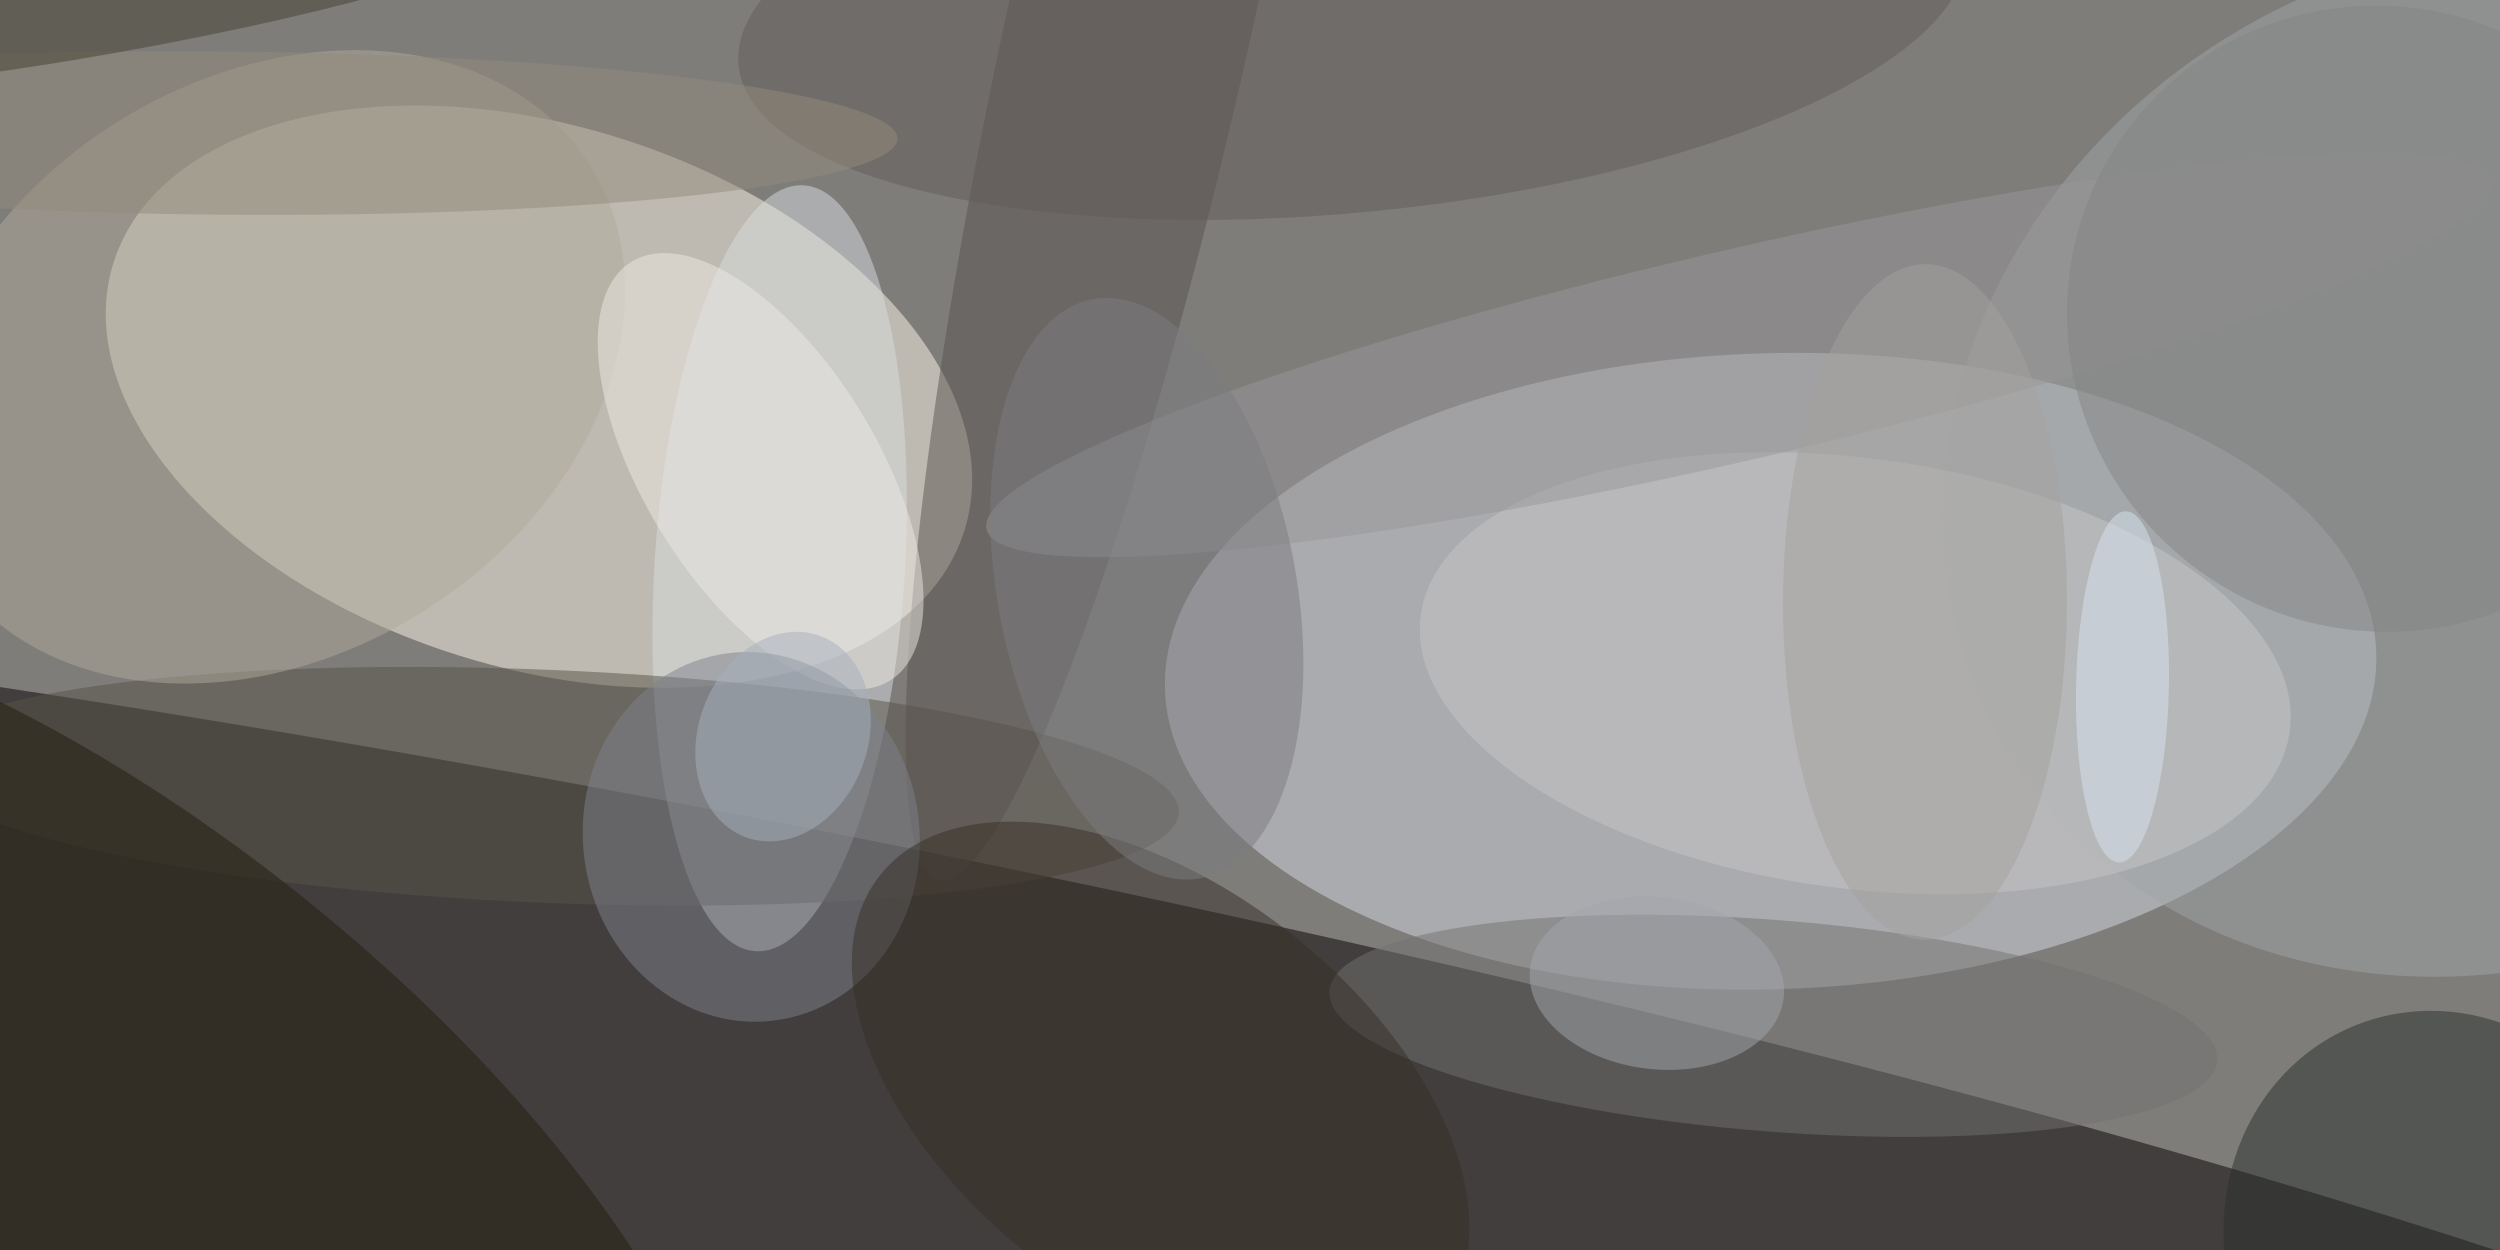
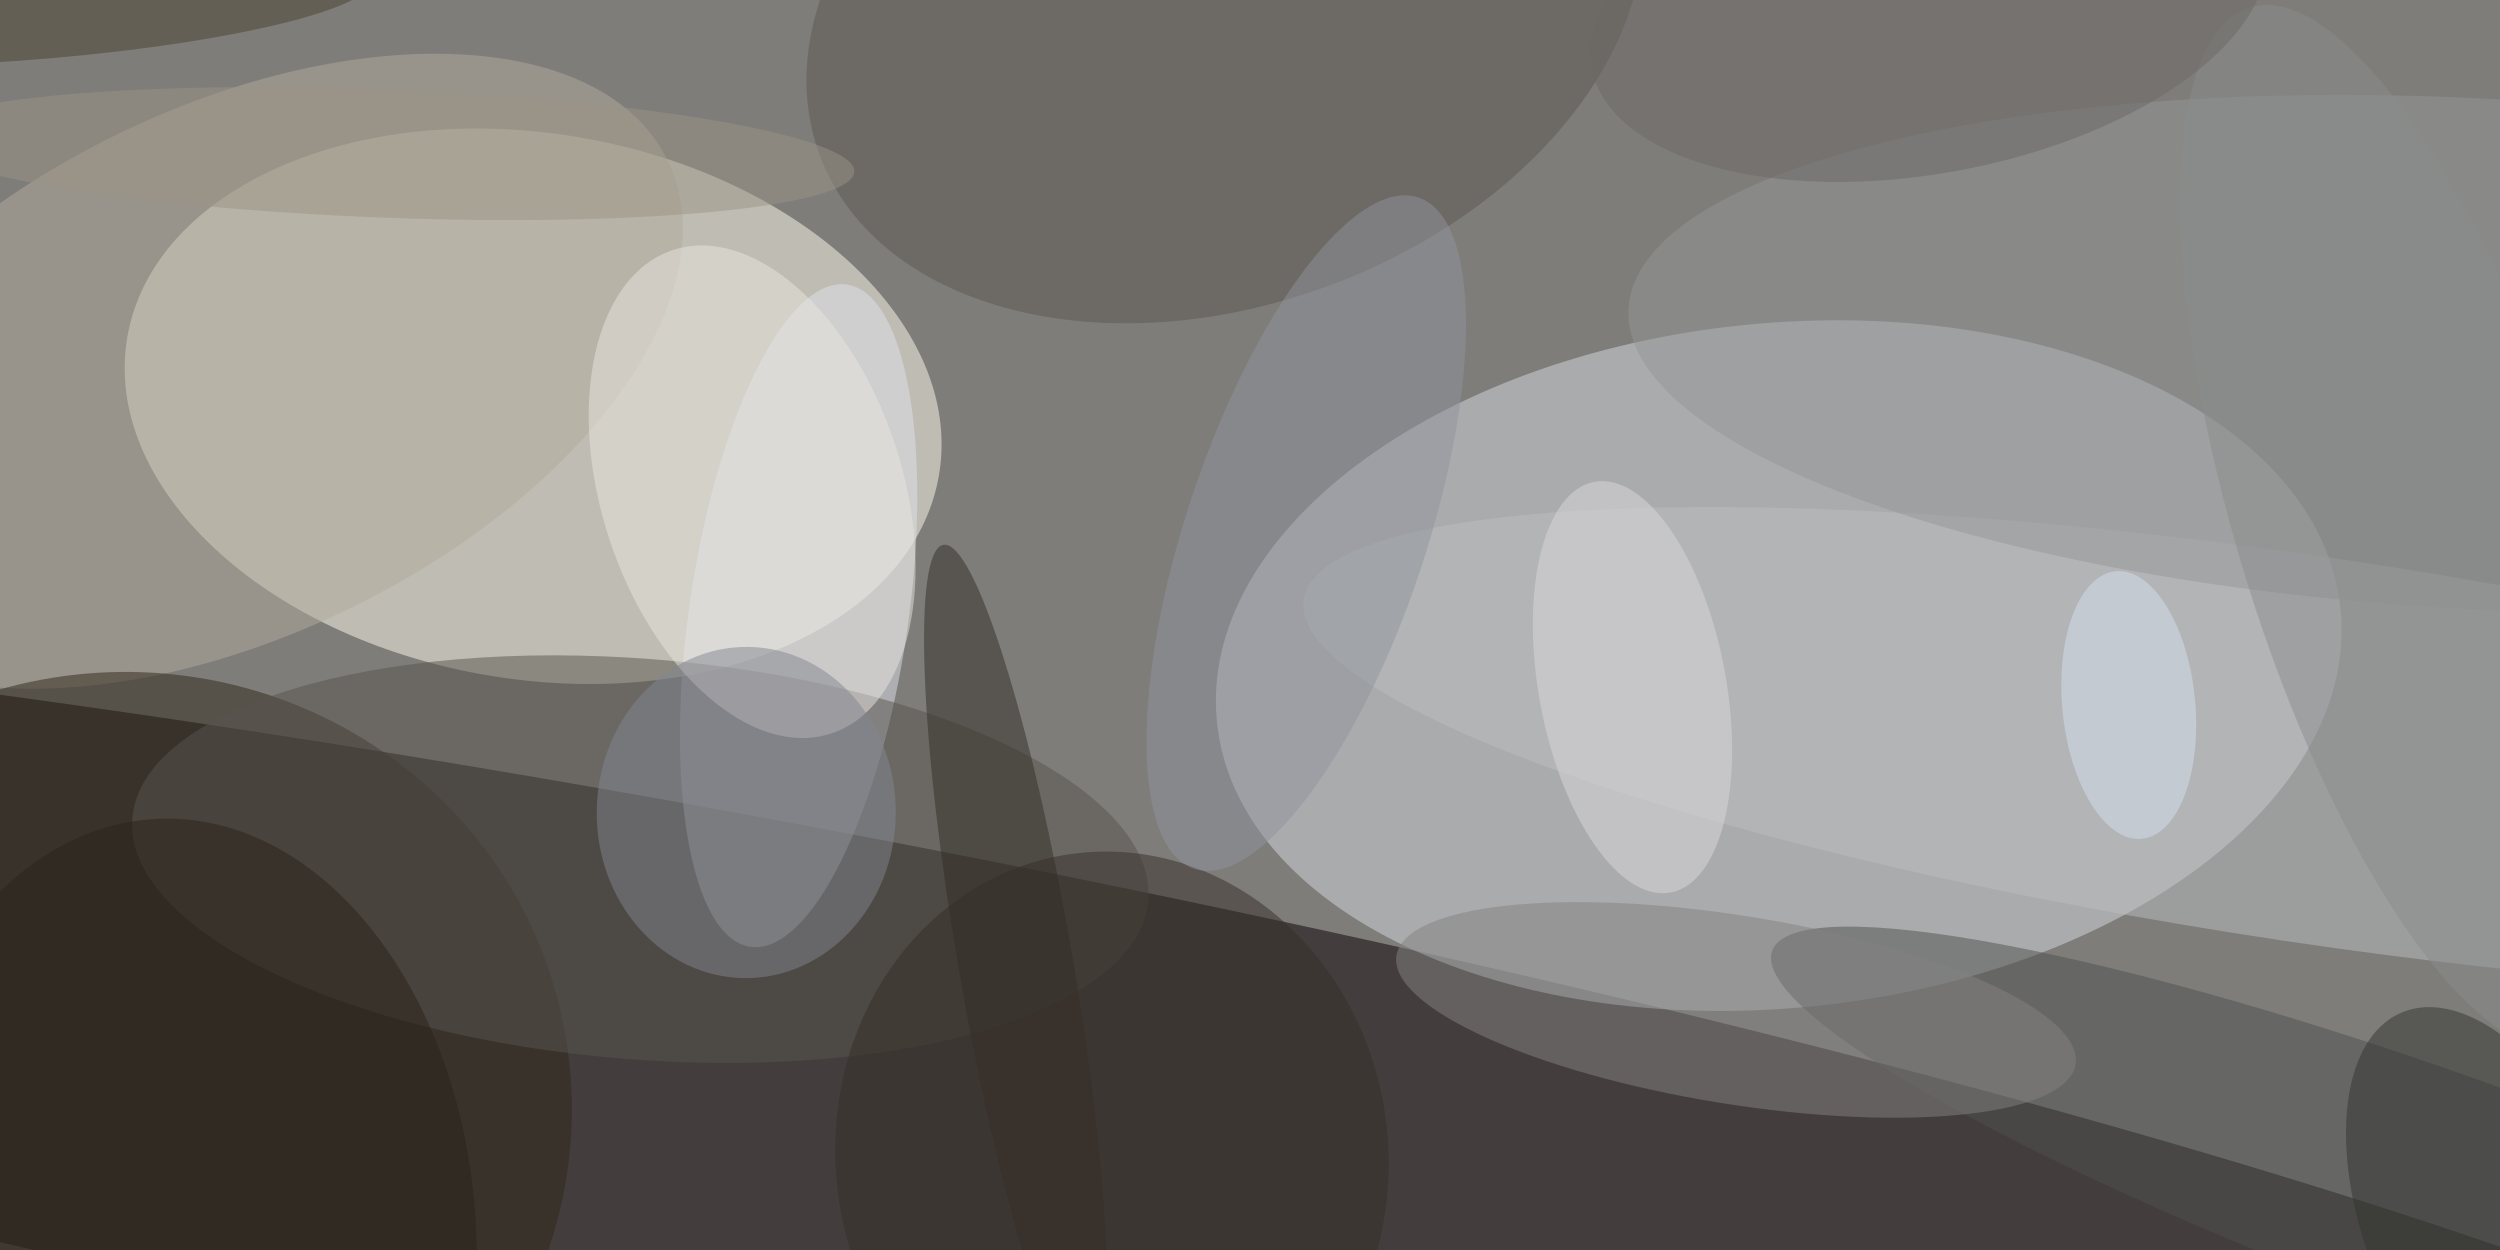
<svg xmlns="http://www.w3.org/2000/svg" viewBox="0 0 400 200">
  <path fill="#7f7d7a" d="M0 0h400v200H0z" />
-   <ellipse fill="#070000" fill-opacity=".5" rx="1" ry="1" transform="matrix(9.55572 -48.9518 391.0564 76.33684 116.4 180.8)" />
-   <ellipse fill="#fff8e8" fill-opacity=".5" rx="1" ry="1" transform="rotate(-162.5 48 25.1) scale(71.3632 43.34246)" />
-   <ellipse fill="#d6dbe2" fill-opacity=".5" rx="1" ry="1" transform="matrix(-1.52338 -50.85647 96.8995 -2.90257 283.3 107.4)" />
-   <ellipse fill="#d9dce0" fill-opacity=".5" rx="1" ry="1" transform="rotate(-176.4 63.8 43.5) scale(20.02636 61.3885)" />
-   <ellipse fill="#565249" fill-opacity=".5" rx="1" ry="1" transform="matrix(-.77405 18.6244 -101.4037 -4.21446 87.2 125.8)" />
-   <ellipse fill="#b0aa9c" fill-opacity=".5" rx="1" ry="1" transform="matrix(-24.60752 -39.07608 51.21392 -32.25113 43.2 58.7)" />
-   <ellipse fill="#59534f" fill-opacity=".5" rx="1" ry="1" transform="rotate(-77.5 91.1 -112.6) scale(143.4877 19.50018)" />
-   <ellipse fill="#2a302d" fill-opacity=".5" rx="1" ry="1" transform="matrix(-32.27477 12.99893 -14.15042 -35.13378 391 199.2)" />
-   <ellipse fill="#221c0e" fill-opacity=".5" rx="1" ry="1" transform="matrix(-32.56184 40.24544 -96.05463 -77.71604 16.9 184.6)" />
-   <ellipse fill="#a0a6a8" fill-opacity=".5" rx="1" ry="1" transform="rotate(-119.5 221 -79.6) scale(79.9478 90.82629)" />
-   <ellipse fill="#727371" fill-opacity=".5" rx="1" ry="1" transform="rotate(94.5 66 213.2) scale(16.919 71.23819)" />
-   <ellipse fill="#c6c6c7" fill-opacity=".5" rx="1" ry="1" transform="rotate(-172.4 152 44) scale(70.13043 34.42468)" />
-   <ellipse fill="#625c59" fill-opacity=".5" rx="1" ry="1" transform="rotate(174.4 108.2 5.7) scale(98.74429 33.15227)" />
-   <ellipse fill="#efebe4" fill-opacity=".5" rx="1" ry="1" transform="matrix(20.68398 33.50039 -15.85813 9.7912 121.7 75.4)" />
-   <ellipse fill="#7f838c" fill-opacity=".5" rx="1" ry="1" transform="matrix(-26.71958 3.34253 -3.67599 -29.38522 120.2 133.9)" />
-   <ellipse fill="#362f27" fill-opacity=".5" rx="1" ry="1" transform="matrix(-20.3836 26.18389 -45.0004 -35.03185 185.7 175.2)" />
-   <ellipse fill="#989798" fill-opacity=".5" rx="1" ry="1" transform="matrix(120.248 -27.8949 3.79694 16.36769 278.1 56.8)" />
-   <ellipse fill="#7c7d81" fill-opacity=".5" rx="1" ry="1" transform="matrix(-23.4954 4.39705 -8.66733 -46.31349 183.5 94.2)" />
-   <ellipse fill="#a3a7ac" fill-opacity=".5" rx="1" ry="1" transform="matrix(-20.28961 -2.35491 1.58843 -13.6857 265.1 157.3)" />
-   <ellipse fill="#928a7c" fill-opacity=".5" rx="1" ry="1" transform="matrix(.10683 -13.05508 107.9002 .88291 35.7 21.3)" />
-   <ellipse fill="#848585" fill-opacity=".5" rx="1" ry="1" transform="matrix(31.20028 -38.73056 39.43384 31.76682 381 51)" />
-   <ellipse fill="#d9e4f1" fill-opacity=".5" rx="1" ry="1" transform="matrix(-.55623 28.0913 -7.4254 -.14703 339.6 109.9)" />
-   <ellipse fill="#a4a29f" fill-opacity=".5" rx="1" ry="1" transform="matrix(-22.72305 -.03966 .09432 -54.04242 308 96.3)" />
-   <ellipse fill="#454030" fill-opacity=".5" rx="1" ry="1" transform="matrix(-67.55184 12.03282 -1.3757 -7.72316 17.3 .7)" />
-   <ellipse fill="#a7b1bd" fill-opacity=".5" rx="1" ry="1" transform="rotate(-159.5 73.3 47.6) scale(13.54493 17.16875)" />
+   <ellipse fill="#080100" fill-opacity=".5" rx="1" ry="1" transform="matrix(355.2577 67.10591 -8.5387 45.20373 125.7 178.3)" />
+   <ellipse fill="#fffded" fill-opacity=".5" rx="1" ry="1" transform="matrix(7.30277 -43.04384 64.9348 11.01676 85.3 65)" />
+   <ellipse fill="#d6dae1" fill-opacity=".5" rx="1" ry="1" transform="matrix(-89.8882 9.02529 -5.47208 -54.49969 284.6 106.5)" />
+   <ellipse fill="#dee3ea" fill-opacity=".5" rx="1" ry="1" transform="rotate(98.3 21.3 104.5) scale(53.53464 17.52219)" />
+   <ellipse fill="#b2ab9c" fill-opacity=".5" rx="1" ry="1" transform="matrix(18.4511 37.99853 -69.42345 33.71022 37.4 59.4)" />
+   <ellipse fill="#2e2719" fill-opacity=".5" rx="1" ry="1" transform="matrix(18.05001 68.31656 -69.9945 18.49334 19.2 178.3)" />
+   <ellipse fill="#58544f" fill-opacity=".5" rx="1" ry="1" transform="rotate(94.6 -12.2 116) scale(32.04379 81.53292)" />
+   <ellipse fill="#4e514f" fill-opacity=".5" rx="1" ry="1" transform="matrix(6.56562 -18.05655 111.3498 40.48838 394.9 192.6)" />
+   <ellipse fill="#5d5651" fill-opacity=".5" rx="1" ry="1" transform="matrix(64.86143 -23.98794 16.6119 44.91723 196 .8)" />
+   <ellipse fill="#bbbec0" fill-opacity=".5" rx="1" ry="1" transform="matrix(161.3835 24.07205 -4.55294 30.52373 370 120)" />
+   <ellipse fill="#959697" fill-opacity=".5" rx="1" ry="1" transform="matrix(135.5428 7.18046 -2.16007 40.77479 396.1 56.6)" />
+   <ellipse fill="#848382" fill-opacity=".5" rx="1" ry="1" transform="rotate(99.1 70 199.2) scale(15.08194 55.02089)" />
+   <ellipse fill="#eae7e0" fill-opacity=".5" rx="1" ry="1" transform="rotate(-108.1 88.7 -4.3) scale(40.69444 24.07698)" />
+   <ellipse fill="#322c25" fill-opacity=".5" rx="1" ry="1" transform="rotate(-99.8 146.1 8.6) scale(67.85238 9.13868)" />
+   <ellipse fill="#333530" fill-opacity=".5" rx="1" ry="1" transform="matrix(14.94185 35.29357 -18.58028 7.86613 399.2 197.3)" />
+   <ellipse fill="#dbd9da" fill-opacity=".5" rx="1" ry="1" transform="rotate(79.5 64.5 212) scale(33.41597 14.98239)" />
+   <ellipse fill="#838791" fill-opacity=".5" rx="1" ry="1" transform="matrix(23.91836 .31554 -.3495 26.4923 119.4 130)" />
+   <ellipse fill="#362f28" fill-opacity=".5" rx="1" ry="1" transform="rotate(83.8 -14.2 191.7) scale(48.91318 44.23278)" />
+   <ellipse fill="#91949c" fill-opacity=".5" rx="1" ry="1" transform="matrix(17.9428 -53.69733 18.19409 6.0795 209 85.3)" />
+   <ellipse fill="#d5e1ee" fill-opacity=".5" rx="1" ry="1" transform="matrix(2.09134 21.40705 -10.58928 1.03451 340.6 112.8)" />
+   <ellipse fill="#28221b" fill-opacity=".5" rx="1" ry="1" transform="rotate(87.7 -89.6 114.2) scale(68.18945 48.13064)" />
+   <ellipse fill="#484231" fill-opacity=".5" rx="1" ry="1" transform="matrix(.6421 8.95773 -57.64285 4.1319 2 .8)" />
+   <ellipse fill="#9b9486" fill-opacity=".5" rx="1" ry="1" transform="rotate(-177.8 31 11.7) scale(75.21484 10.23998)" />
+   <ellipse fill="#8a8d8d" fill-opacity=".5" rx="1" ry="1" transform="matrix(-25.62945 -83.09748 26.30235 -8.11234 385.6 84.3)" />
+   <ellipse fill="#6c6865" fill-opacity=".5" rx="1" ry="1" transform="matrix(53.9264 -10.08791 4.94866 26.45377 308.6 .8)" />
</svg>
